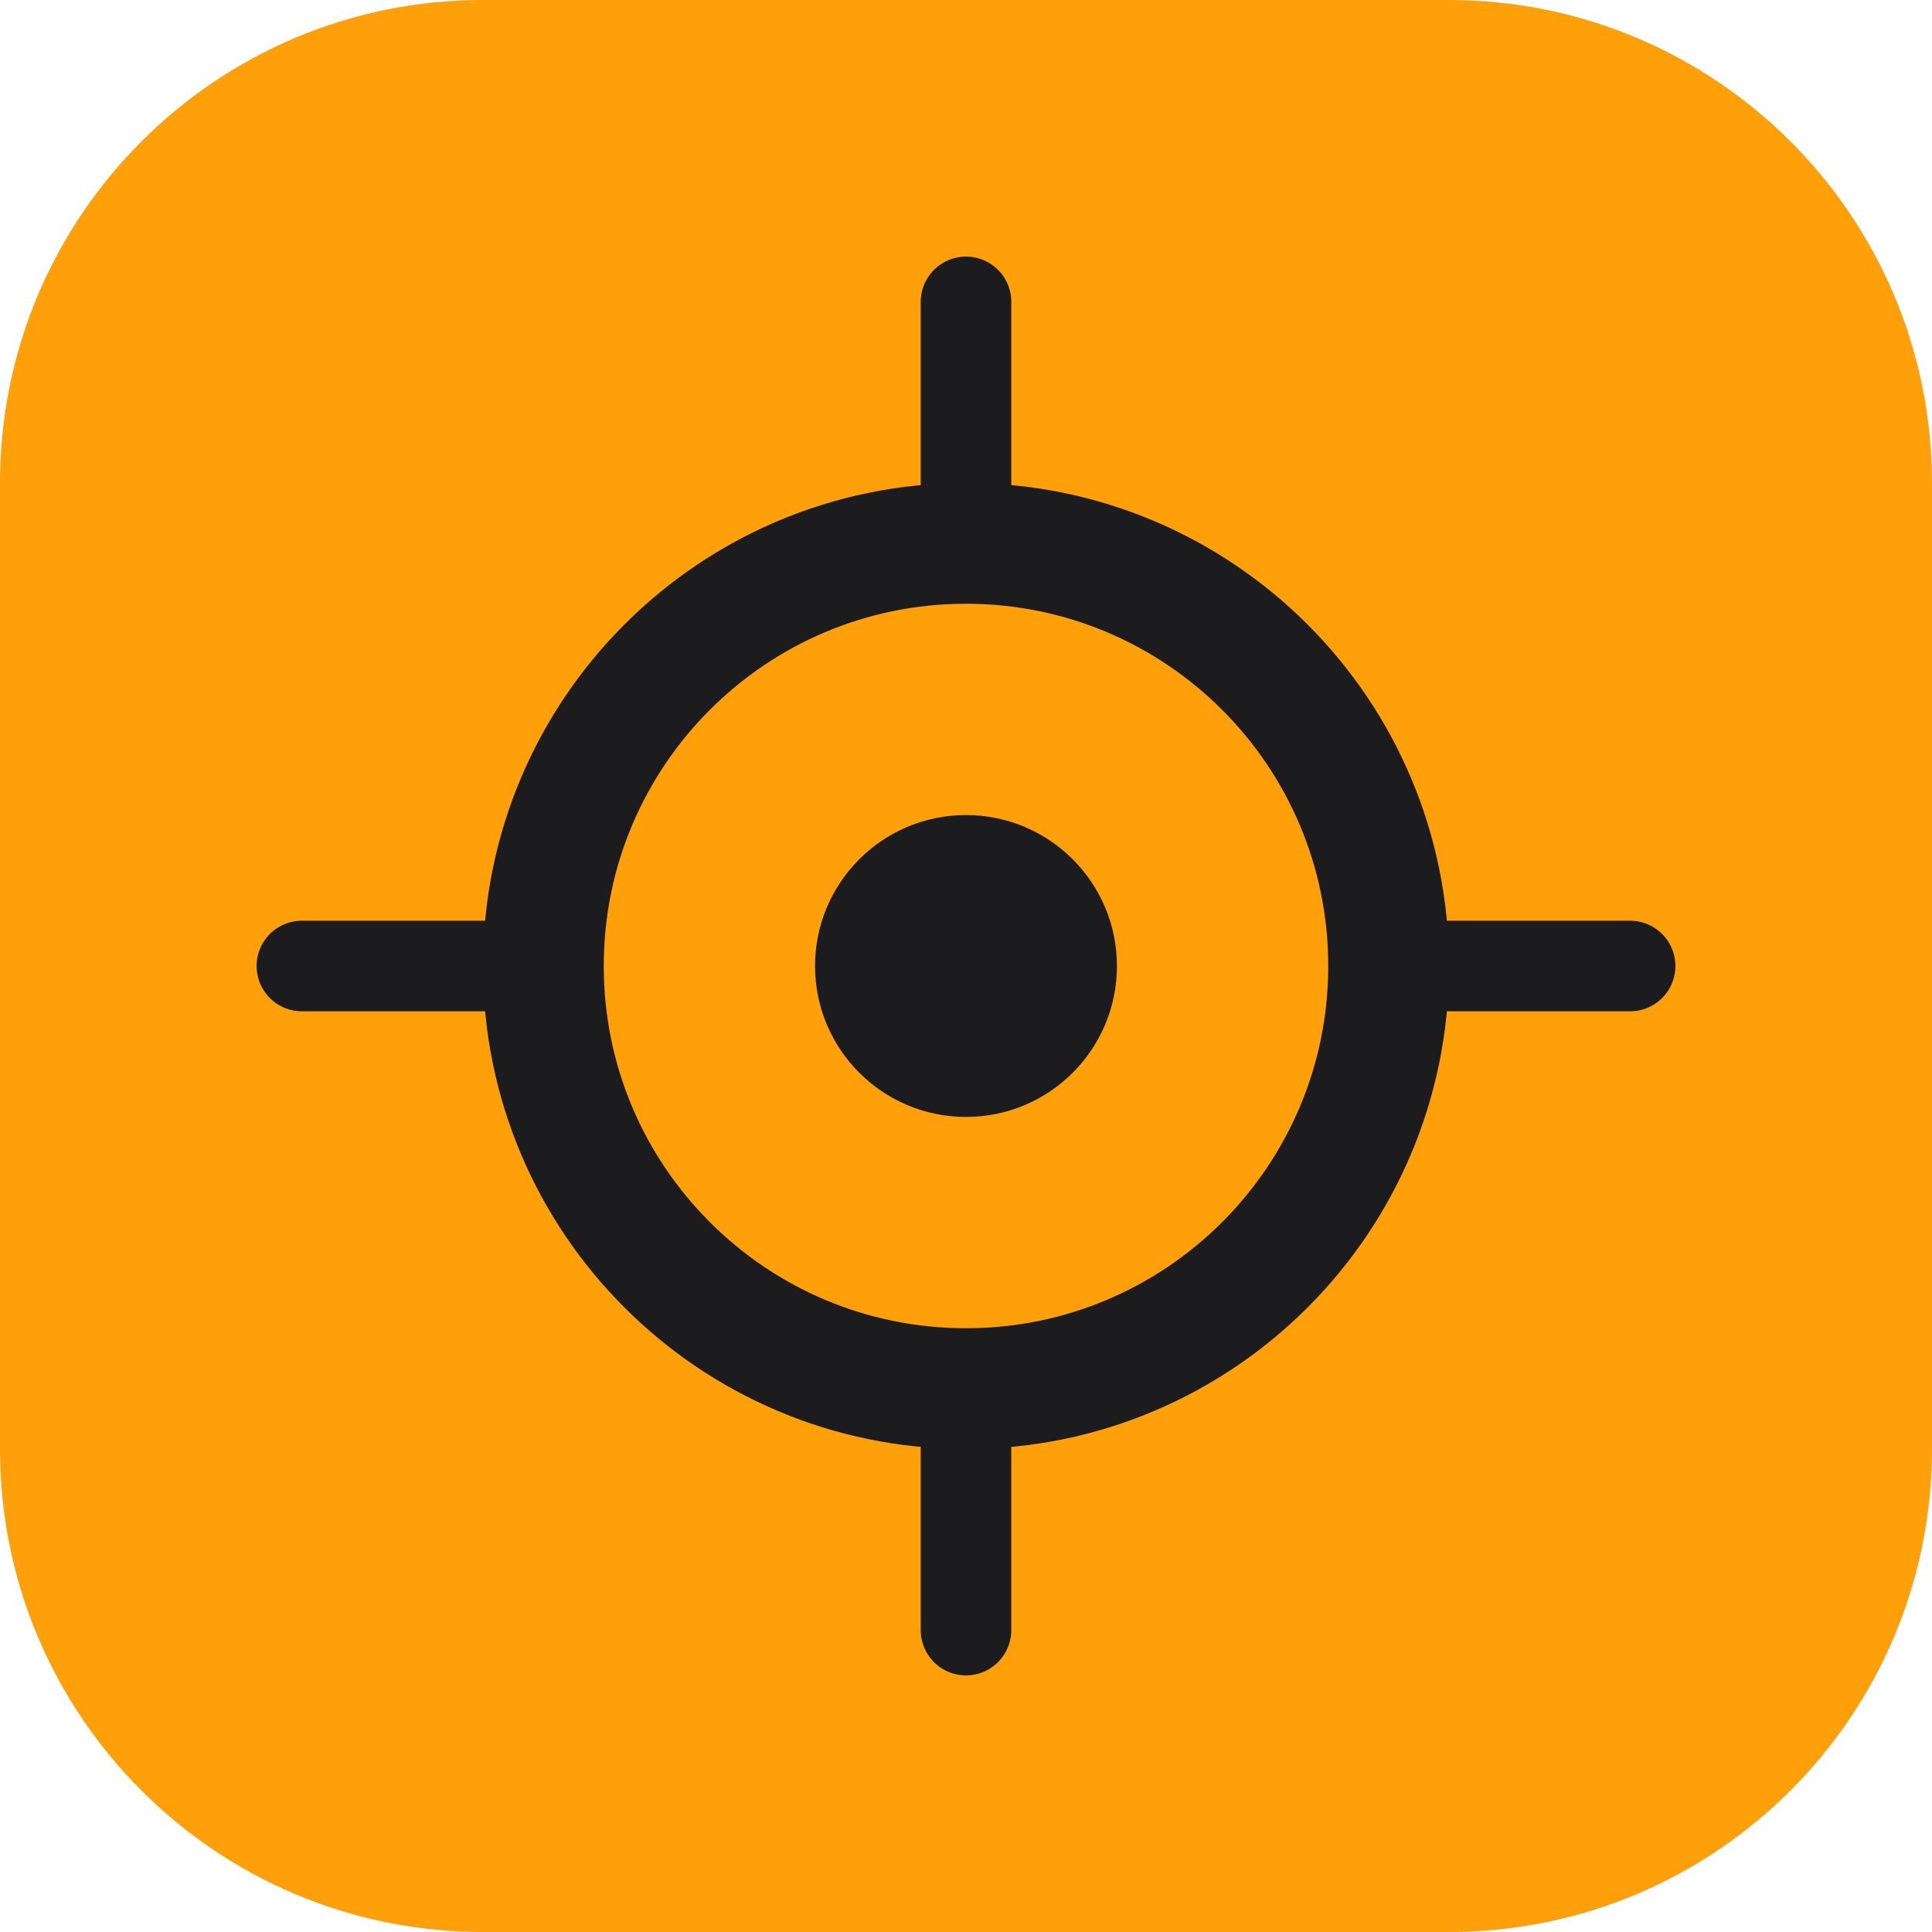
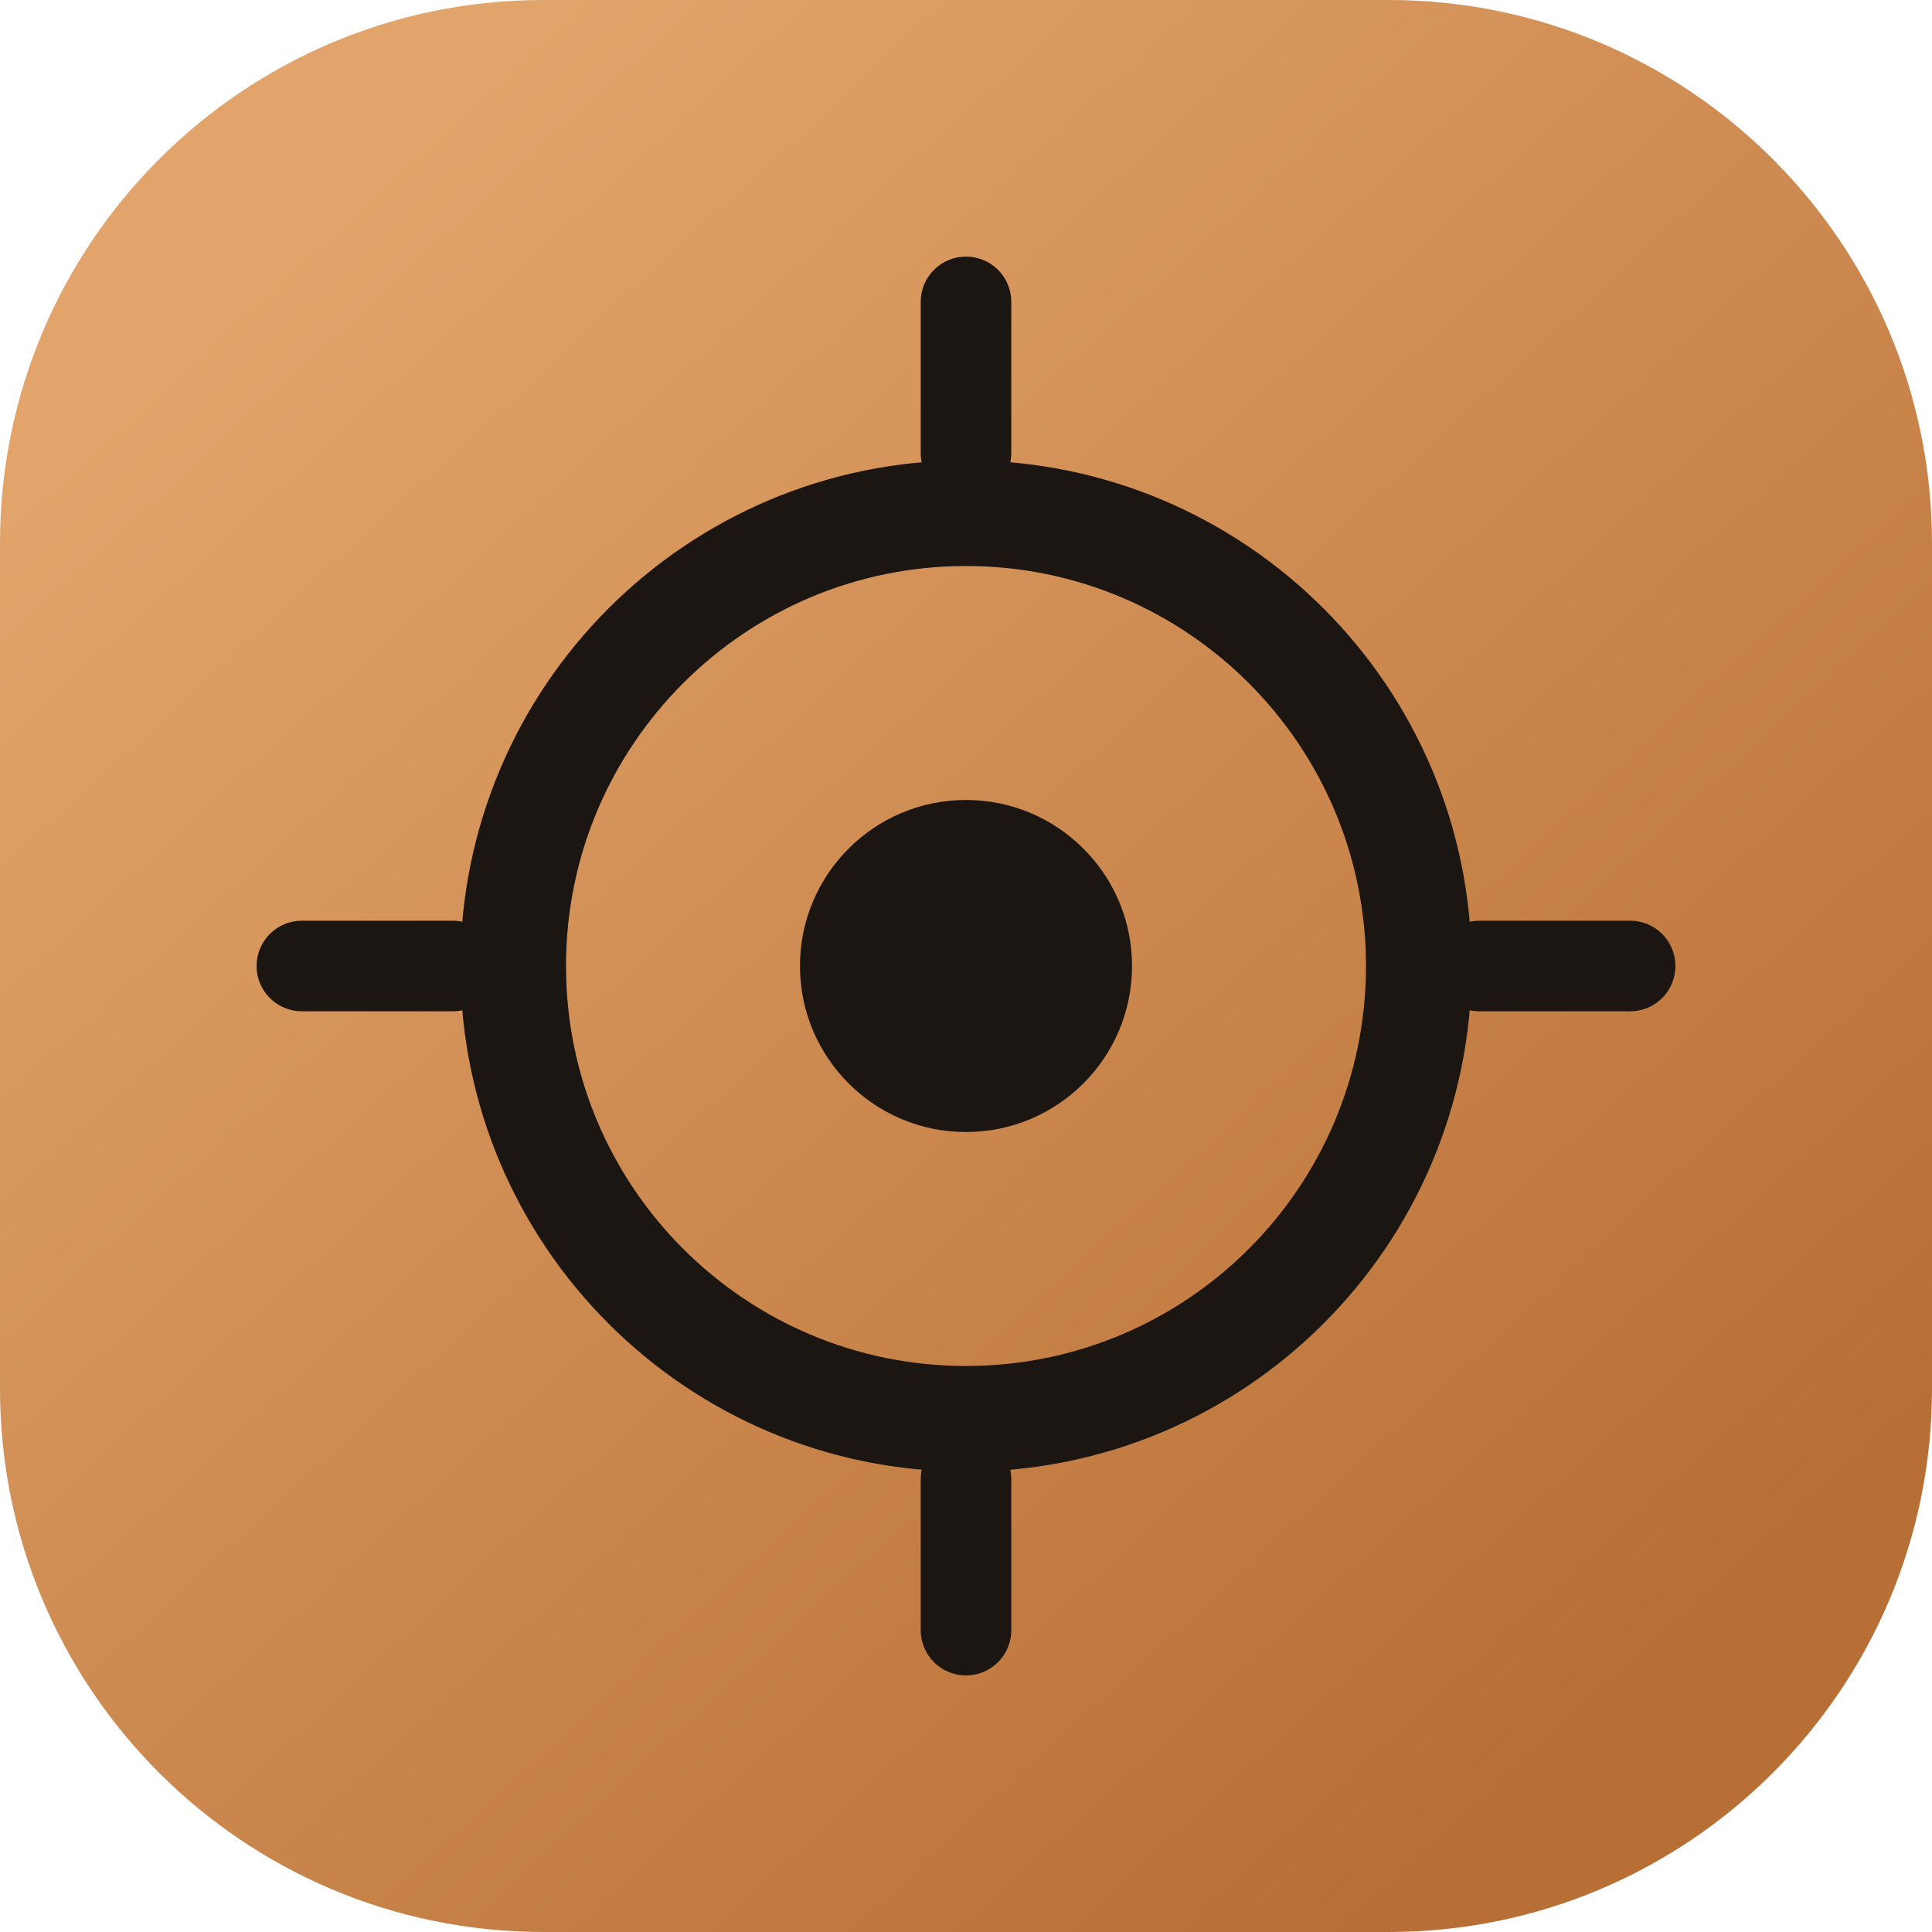
<svg xmlns="http://www.w3.org/2000/svg" viewBox="0 0 64 64" fill="none">
-   <rect width="64" height="64" rx="16" fill="#FF9F0A" />
-   <circle cx="32" cy="32" r="14" stroke="#1C1C1E" stroke-width="4" />
-   <circle cx="32" cy="32" r="5" fill="#1C1C1E" />
-   <path d="M32 10v6M32 48v6M10 32h6M48 32h6" stroke="#1C1C1E" stroke-width="3" stroke-linecap="round" />
+   <defs>
+     <linearGradient id="g" x1="10" y1="8" x2="54" y2="56" gradientUnits="userSpaceOnUse">
+       <stop stop-color="#E2A46A" />
+       <stop offset="1" stop-color="#B86F35" />
+     </linearGradient>
+   </defs>
+   <rect width="64" height="64" rx="18" fill="url(#g)" />
+   <circle cx="32" cy="32" r="15" stroke="#1B1612" stroke-width="3.5" />
+   <circle cx="32" cy="32" r="5.5" fill="#1B1612" />
+   <path d="M32 10v5M32 49v5M10 32h5M49 32h5" stroke="#1B1612" stroke-width="3" stroke-linecap="round" />
</svg>
